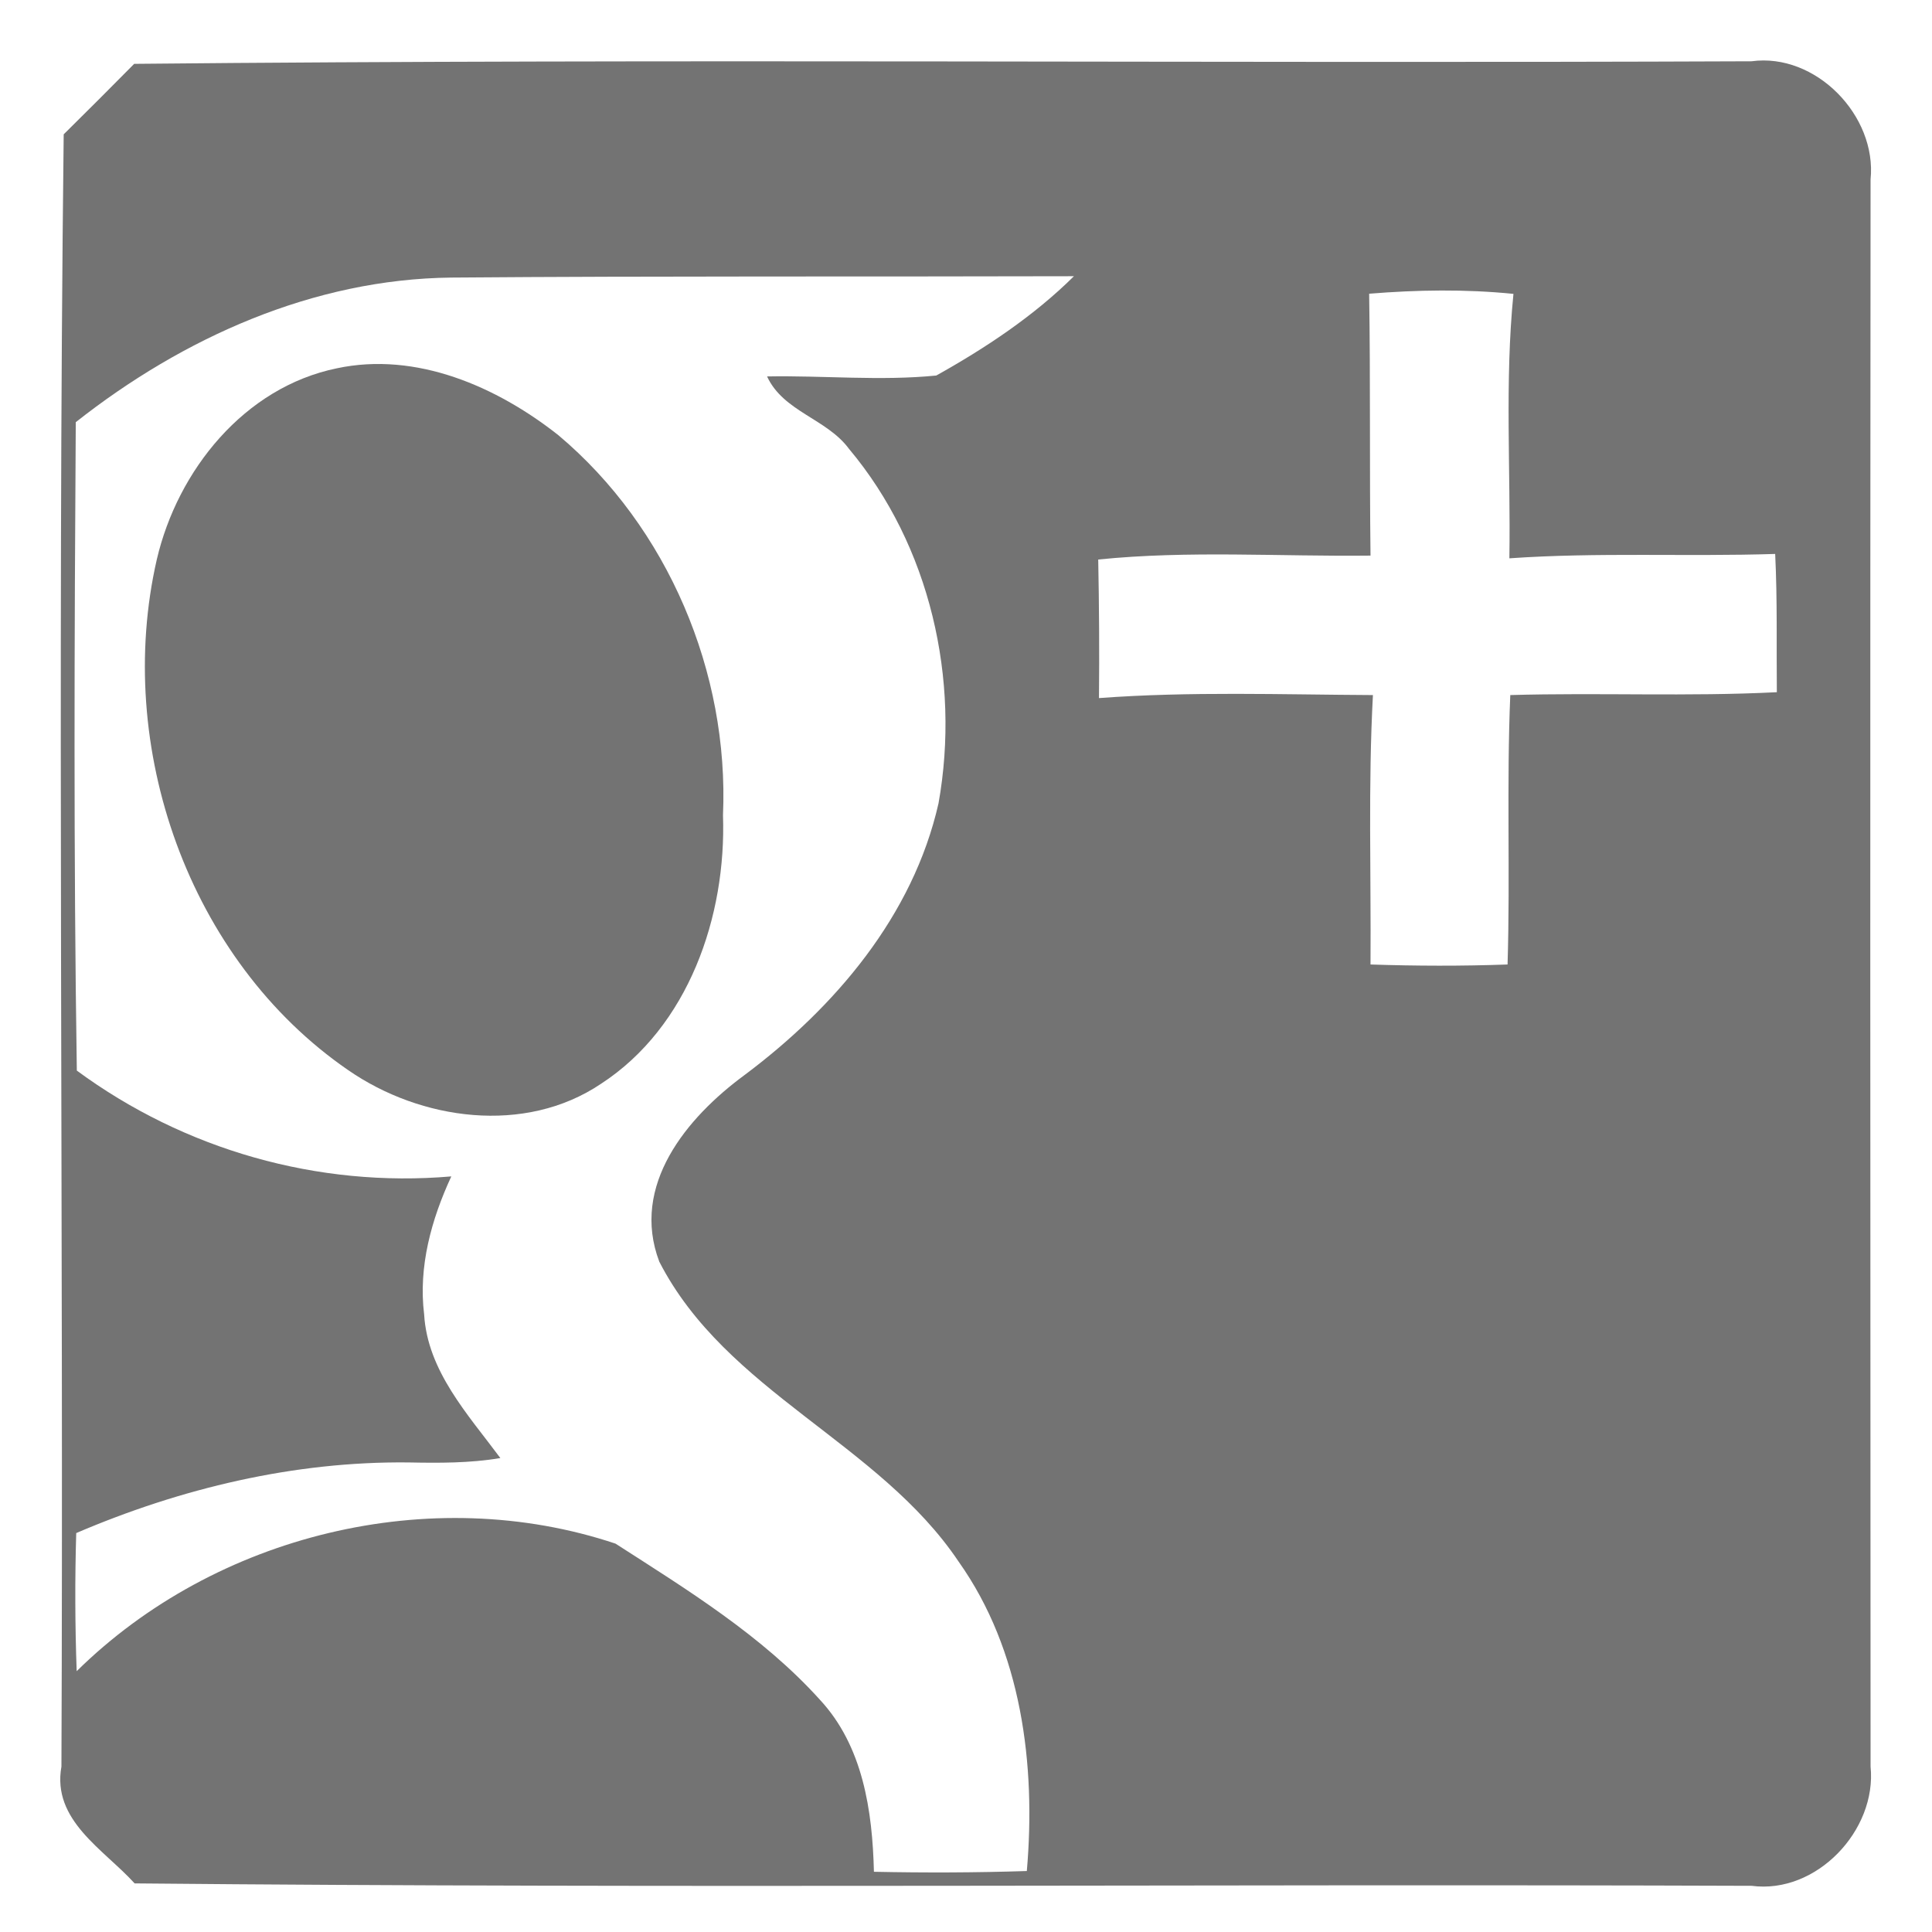
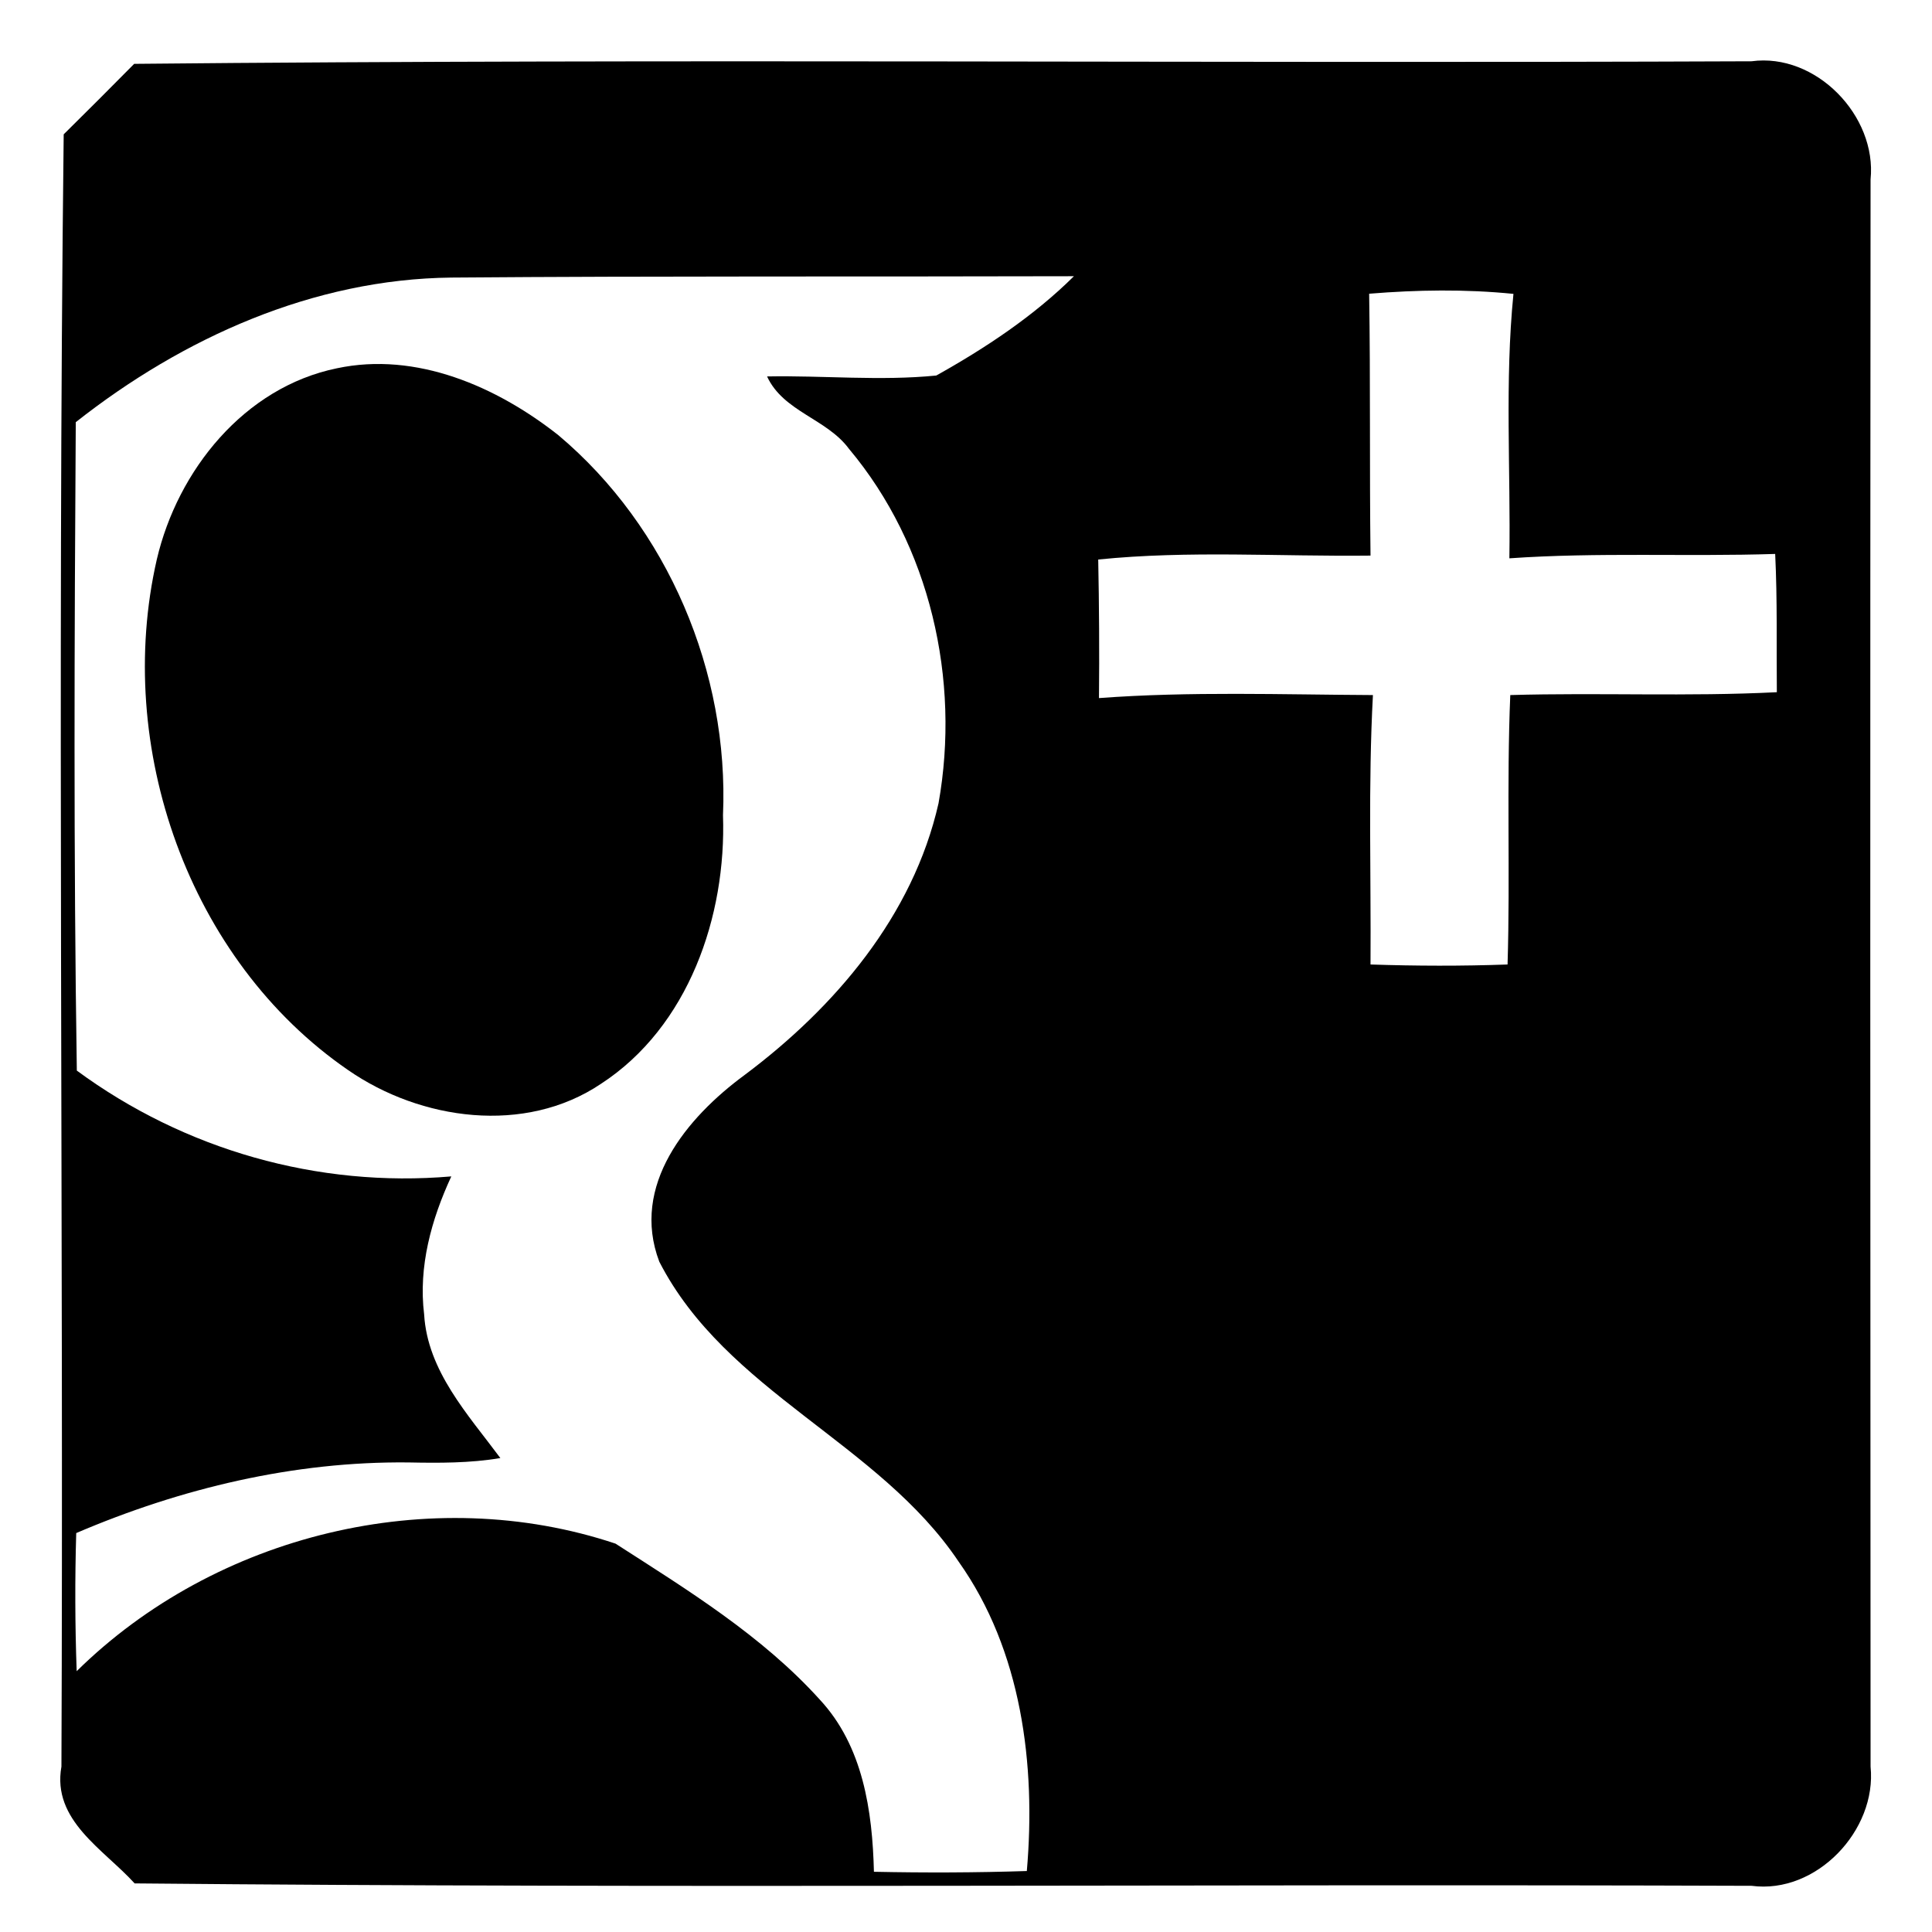
- <svg xmlns="http://www.w3.org/2000/svg" width="128pt" height="128pt" viewBox="0 0 128 128" version="1.1">
-   <path fill="#ffffff" d=" M 0.00 0.00 L 128.00 0.00 L 128.00 128.00 L 0.00 128.00 L 0.00 0.00 Z" />
-   <path fill="#737373" d=" M 4.22 8.90 C 5.78 7.36 7.34 5.80 8.89 4.23 C 44.60 3.88 80.32 4.21 116.04 4.06 C 120.30 3.48 124.36 7.67 123.93 11.89 C 123.90 46.94 123.91 81.99 123.93 117.04 C 124.36 121.26 120.34 125.51 116.05 124.94 C 80.34 124.81 44.63 125.12 8.92 124.78 C 6.87 122.52 3.43 120.61 4.07 117.04 C 4.22 81.00 3.80 44.94 4.22 8.90 Z" />
-   <path fill="#ffffff" d=" M 5.02 27.97 C 12.11 22.38 20.76 18.49 29.90 18.39 C 43.65 18.28 57.40 18.34 71.15 18.30 C 68.49 20.94 65.29 23.06 62.03 24.88 C 58.30 25.25 54.56 24.87 50.82 24.94 C 51.90 27.28 54.78 27.74 56.25 29.74 C 61.63 36.15 63.64 45.04 62.18 53.22 C 60.49 60.68 55.31 66.75 49.32 71.23 C 45.50 74.04 41.76 78.53 43.68 83.59 C 48.11 92.22 58.21 95.56 63.51 103.46 C 67.69 109.35 68.64 116.92 68.03 123.96 C 64.66 124.07 61.28 124.08 57.90 124.01 C 57.80 119.98 57.18 115.68 54.31 112.60 C 50.49 108.37 45.54 105.33 40.78 102.27 C 28.54 98.18 14.27 101.66 5.08 110.72 C 4.97 107.67 4.96 104.62 5.05 101.57 C 11.99 98.60 19.48 96.81 27.05 96.89 C 29.09 96.93 31.14 96.94 33.15 96.60 C 31.02 93.73 28.32 90.84 28.10 87.08 C 27.71 83.92 28.58 80.79 29.90 77.94 C 21.06 78.70 12.22 76.18 5.09 70.93 C 4.87 56.61 4.93 42.29 5.02 27.97 Z" />
-   <path fill="#ffffff" d=" M 90.71 19.46 C 93.89 19.20 97.09 19.15 100.27 19.47 C 99.69 25.29 100.09 31.15 100.00 36.99 C 105.86 36.58 111.74 36.89 117.61 36.70 C 117.76 39.75 117.69 42.81 117.72 45.86 C 111.84 46.16 105.94 45.88 100.06 46.05 C 99.81 52.00 100.06 57.95 99.88 63.90 C 96.85 64.01 93.83 64.00 90.80 63.90 C 90.84 57.95 90.64 52.00 90.96 46.05 C 84.91 46.02 78.85 45.80 72.81 46.25 C 72.84 43.19 72.82 40.13 72.76 37.07 C 78.75 36.46 84.79 36.88 90.80 36.81 C 90.73 31.03 90.80 25.24 90.71 19.46 Z" />
-   <path fill="#737373" d=" M 22.32 24.40 C 27.58 23.28 32.91 25.61 36.99 28.83 C 44.25 34.93 48.31 44.56 47.90 54.01 C 48.13 60.70 45.62 68.03 39.81 71.81 C 34.78 75.19 27.88 74.23 23.07 70.90 C 12.48 63.62 7.55 49.45 10.39 37.06 C 11.77 31.16 16.18 25.66 22.32 24.40 Z" />
+ <svg xmlns="http://www.w3.org/2000/svg" width="128pt" height="128pt" viewBox="0 0 128 128" version="1.1" id="svg3049">
+   <defs id="defs3063" />
+   <path fill="#ffffff" d=" M 0.00 0.00 L 128.00 0.00 L 128.00 128.00 L 0.00 128.00 L 0.00 0.00 Z" id="path3051" />
+   <path fill="#737373" d=" M 4.22 8.90 C 5.78 7.36 7.34 5.80 8.89 4.23 C 44.60 3.88 80.32 4.21 116.04 4.06 C 120.30 3.48 124.36 7.67 123.93 11.89 C 123.90 46.94 123.91 81.99 123.93 117.04 C 124.36 121.26 120.34 125.51 116.05 124.94 C 80.34 124.81 44.63 125.12 8.92 124.78 C 6.87 122.52 3.43 120.61 4.07 117.04 C 4.22 81.00 3.80 44.94 4.22 8.90 Z" id="path3053" style="fill:#000000;fill-opacity:1" />
+   <path fill="#ffffff" d=" M 5.02 27.97 C 12.11 22.38 20.76 18.49 29.90 18.39 C 43.65 18.28 57.40 18.34 71.15 18.30 C 68.49 20.94 65.29 23.06 62.03 24.88 C 58.30 25.25 54.56 24.87 50.82 24.94 C 51.90 27.28 54.78 27.74 56.25 29.74 C 61.63 36.15 63.64 45.04 62.18 53.22 C 60.49 60.68 55.31 66.75 49.32 71.23 C 45.50 74.04 41.76 78.53 43.68 83.59 C 48.11 92.22 58.21 95.56 63.51 103.46 C 67.69 109.35 68.64 116.92 68.03 123.96 C 64.66 124.07 61.28 124.08 57.90 124.01 C 57.80 119.98 57.18 115.68 54.31 112.60 C 50.49 108.37 45.54 105.33 40.78 102.27 C 28.54 98.18 14.27 101.66 5.08 110.72 C 4.97 107.67 4.96 104.62 5.05 101.57 C 11.99 98.60 19.48 96.81 27.05 96.89 C 29.09 96.93 31.14 96.94 33.15 96.60 C 31.02 93.73 28.32 90.84 28.10 87.08 C 27.71 83.92 28.58 80.79 29.90 77.94 C 21.06 78.70 12.22 76.18 5.09 70.93 C 4.87 56.61 4.93 42.29 5.02 27.97 Z" id="path3055" />
+   <path fill="#ffffff" d=" M 90.71 19.46 C 93.89 19.20 97.09 19.15 100.27 19.47 C 99.69 25.29 100.09 31.15 100.00 36.99 C 105.86 36.58 111.74 36.89 117.61 36.70 C 117.76 39.75 117.69 42.81 117.72 45.86 C 111.84 46.16 105.94 45.88 100.06 46.05 C 99.81 52.00 100.06 57.95 99.88 63.90 C 96.85 64.01 93.83 64.00 90.80 63.90 C 90.84 57.95 90.64 52.00 90.96 46.05 C 84.91 46.02 78.85 45.80 72.81 46.25 C 72.84 43.19 72.82 40.13 72.76 37.07 C 78.75 36.46 84.79 36.88 90.80 36.81 C 90.73 31.03 90.80 25.24 90.71 19.46 Z" id="path3057" />
+   <path fill="#737373" d=" M 22.32 24.40 C 27.58 23.28 32.91 25.61 36.99 28.83 C 44.25 34.93 48.31 44.56 47.90 54.01 C 48.13 60.70 45.62 68.03 39.81 71.81 C 34.78 75.19 27.88 74.23 23.07 70.90 C 12.48 63.62 7.55 49.45 10.39 37.06 C 11.77 31.16 16.18 25.66 22.32 24.40 Z" id="path3059" style="fill:#000000;fill-opacity:1" />
</svg>
